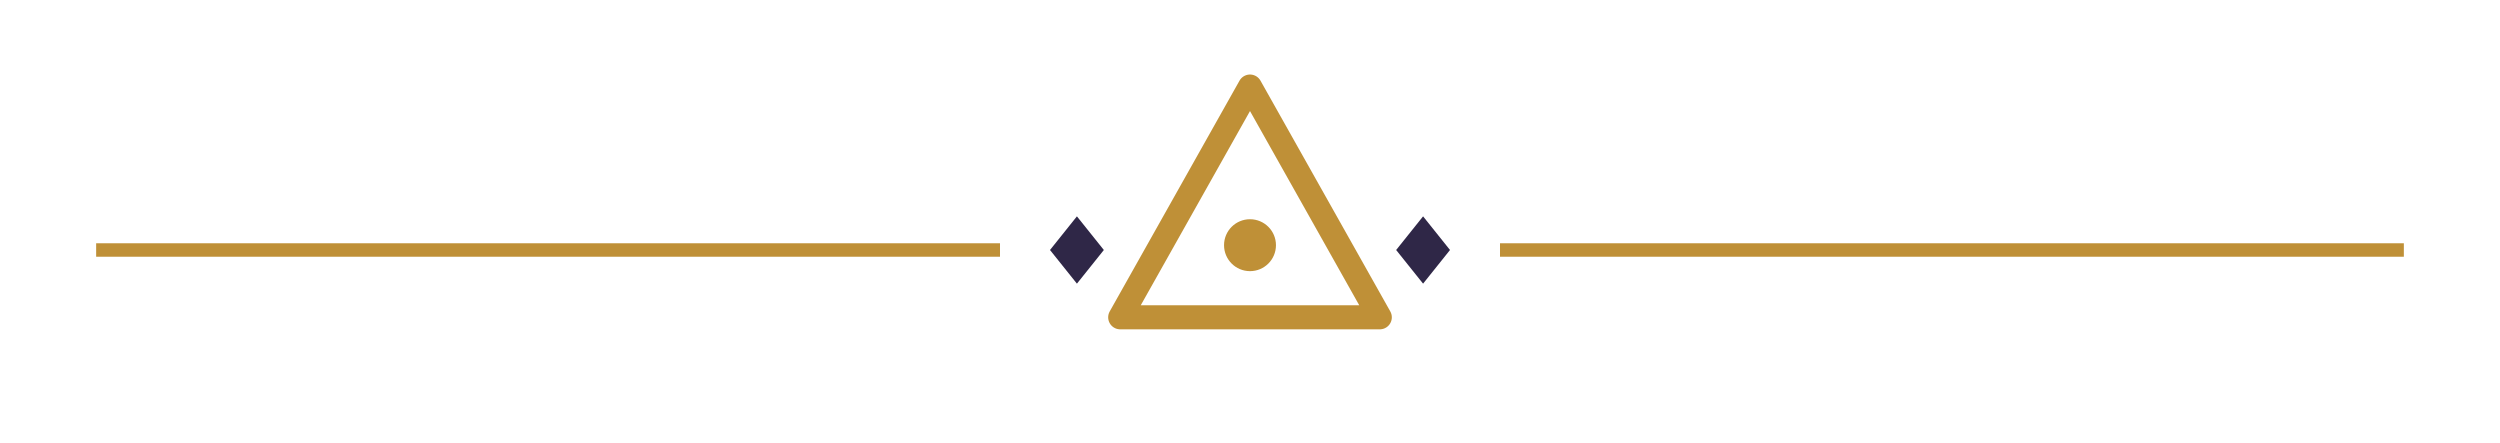
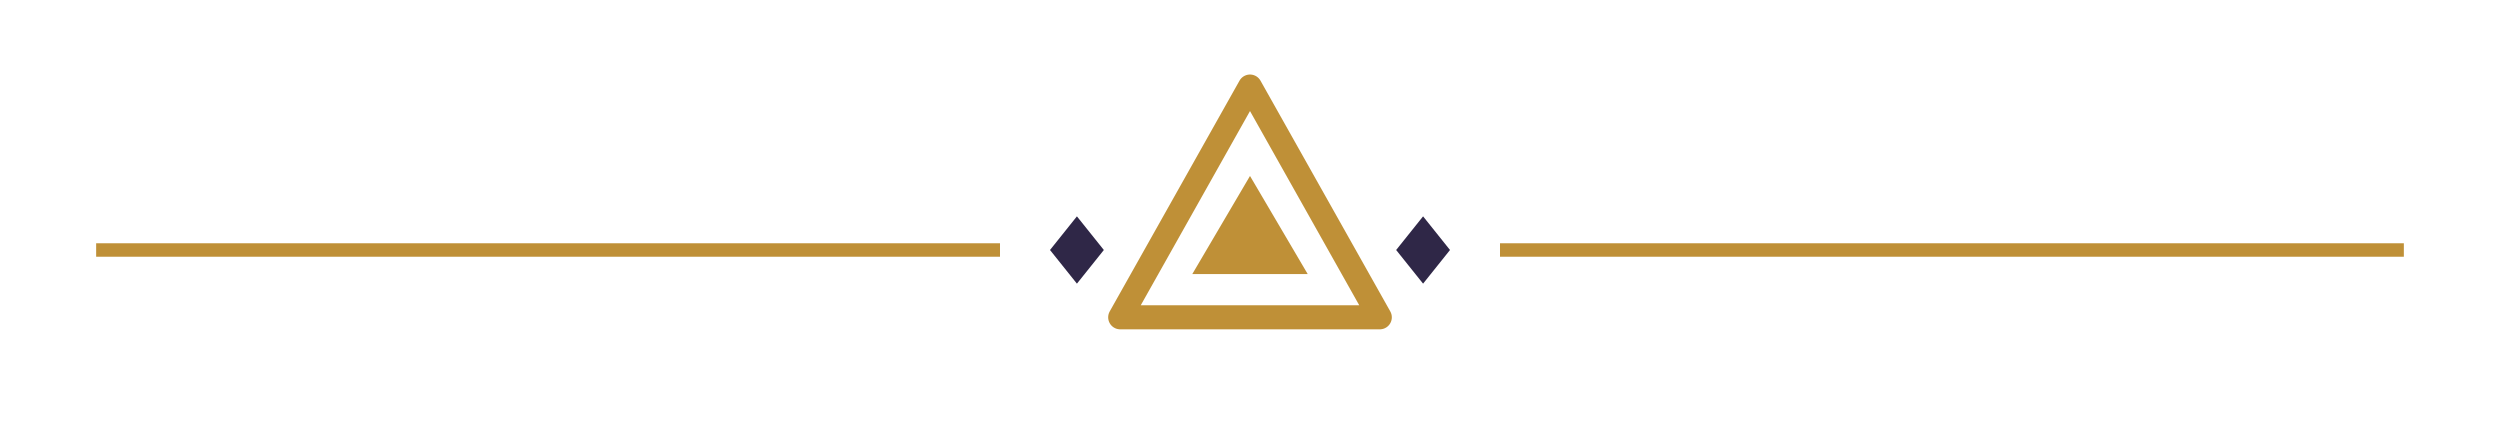
<svg xmlns="http://www.w3.org/2000/svg" width="260" height="46" viewBox="0 0 260 46">
  <line x1="10" y1="26" x2="104" y2="26" stroke="#bf9037" stroke-width="1.4" />
  <line x1="156" y1="26" x2="250" y2="26" stroke="#bf9037" stroke-width="1.4" />
  <g transform="translate(130,24)">
    <path d="M0,-15 L13.5,9 L-13.5,9 Z" fill="none" stroke="#bf9037" stroke-width="2.5" stroke-linejoin="round" />
-     <circle cx="0" cy="1.5" r="2.7" fill="#bf9037" />
+     <path d="M0,-5.7 L6,4.5 L-6,4.5 Z" fill="#bf9037" />
  </g>
  <g transform="translate(112,26)">
    <path d="M0,-3.5 L2.8,0 L0,3.5 L-2.8,0 Z" fill="#2f2747" />
  </g>
  <g transform="translate(148,26)">
    <path d="M0,-3.5 L2.8,0 L0,3.5 L-2.8,0 Z" fill="#2f2747" />
  </g>
</svg>
